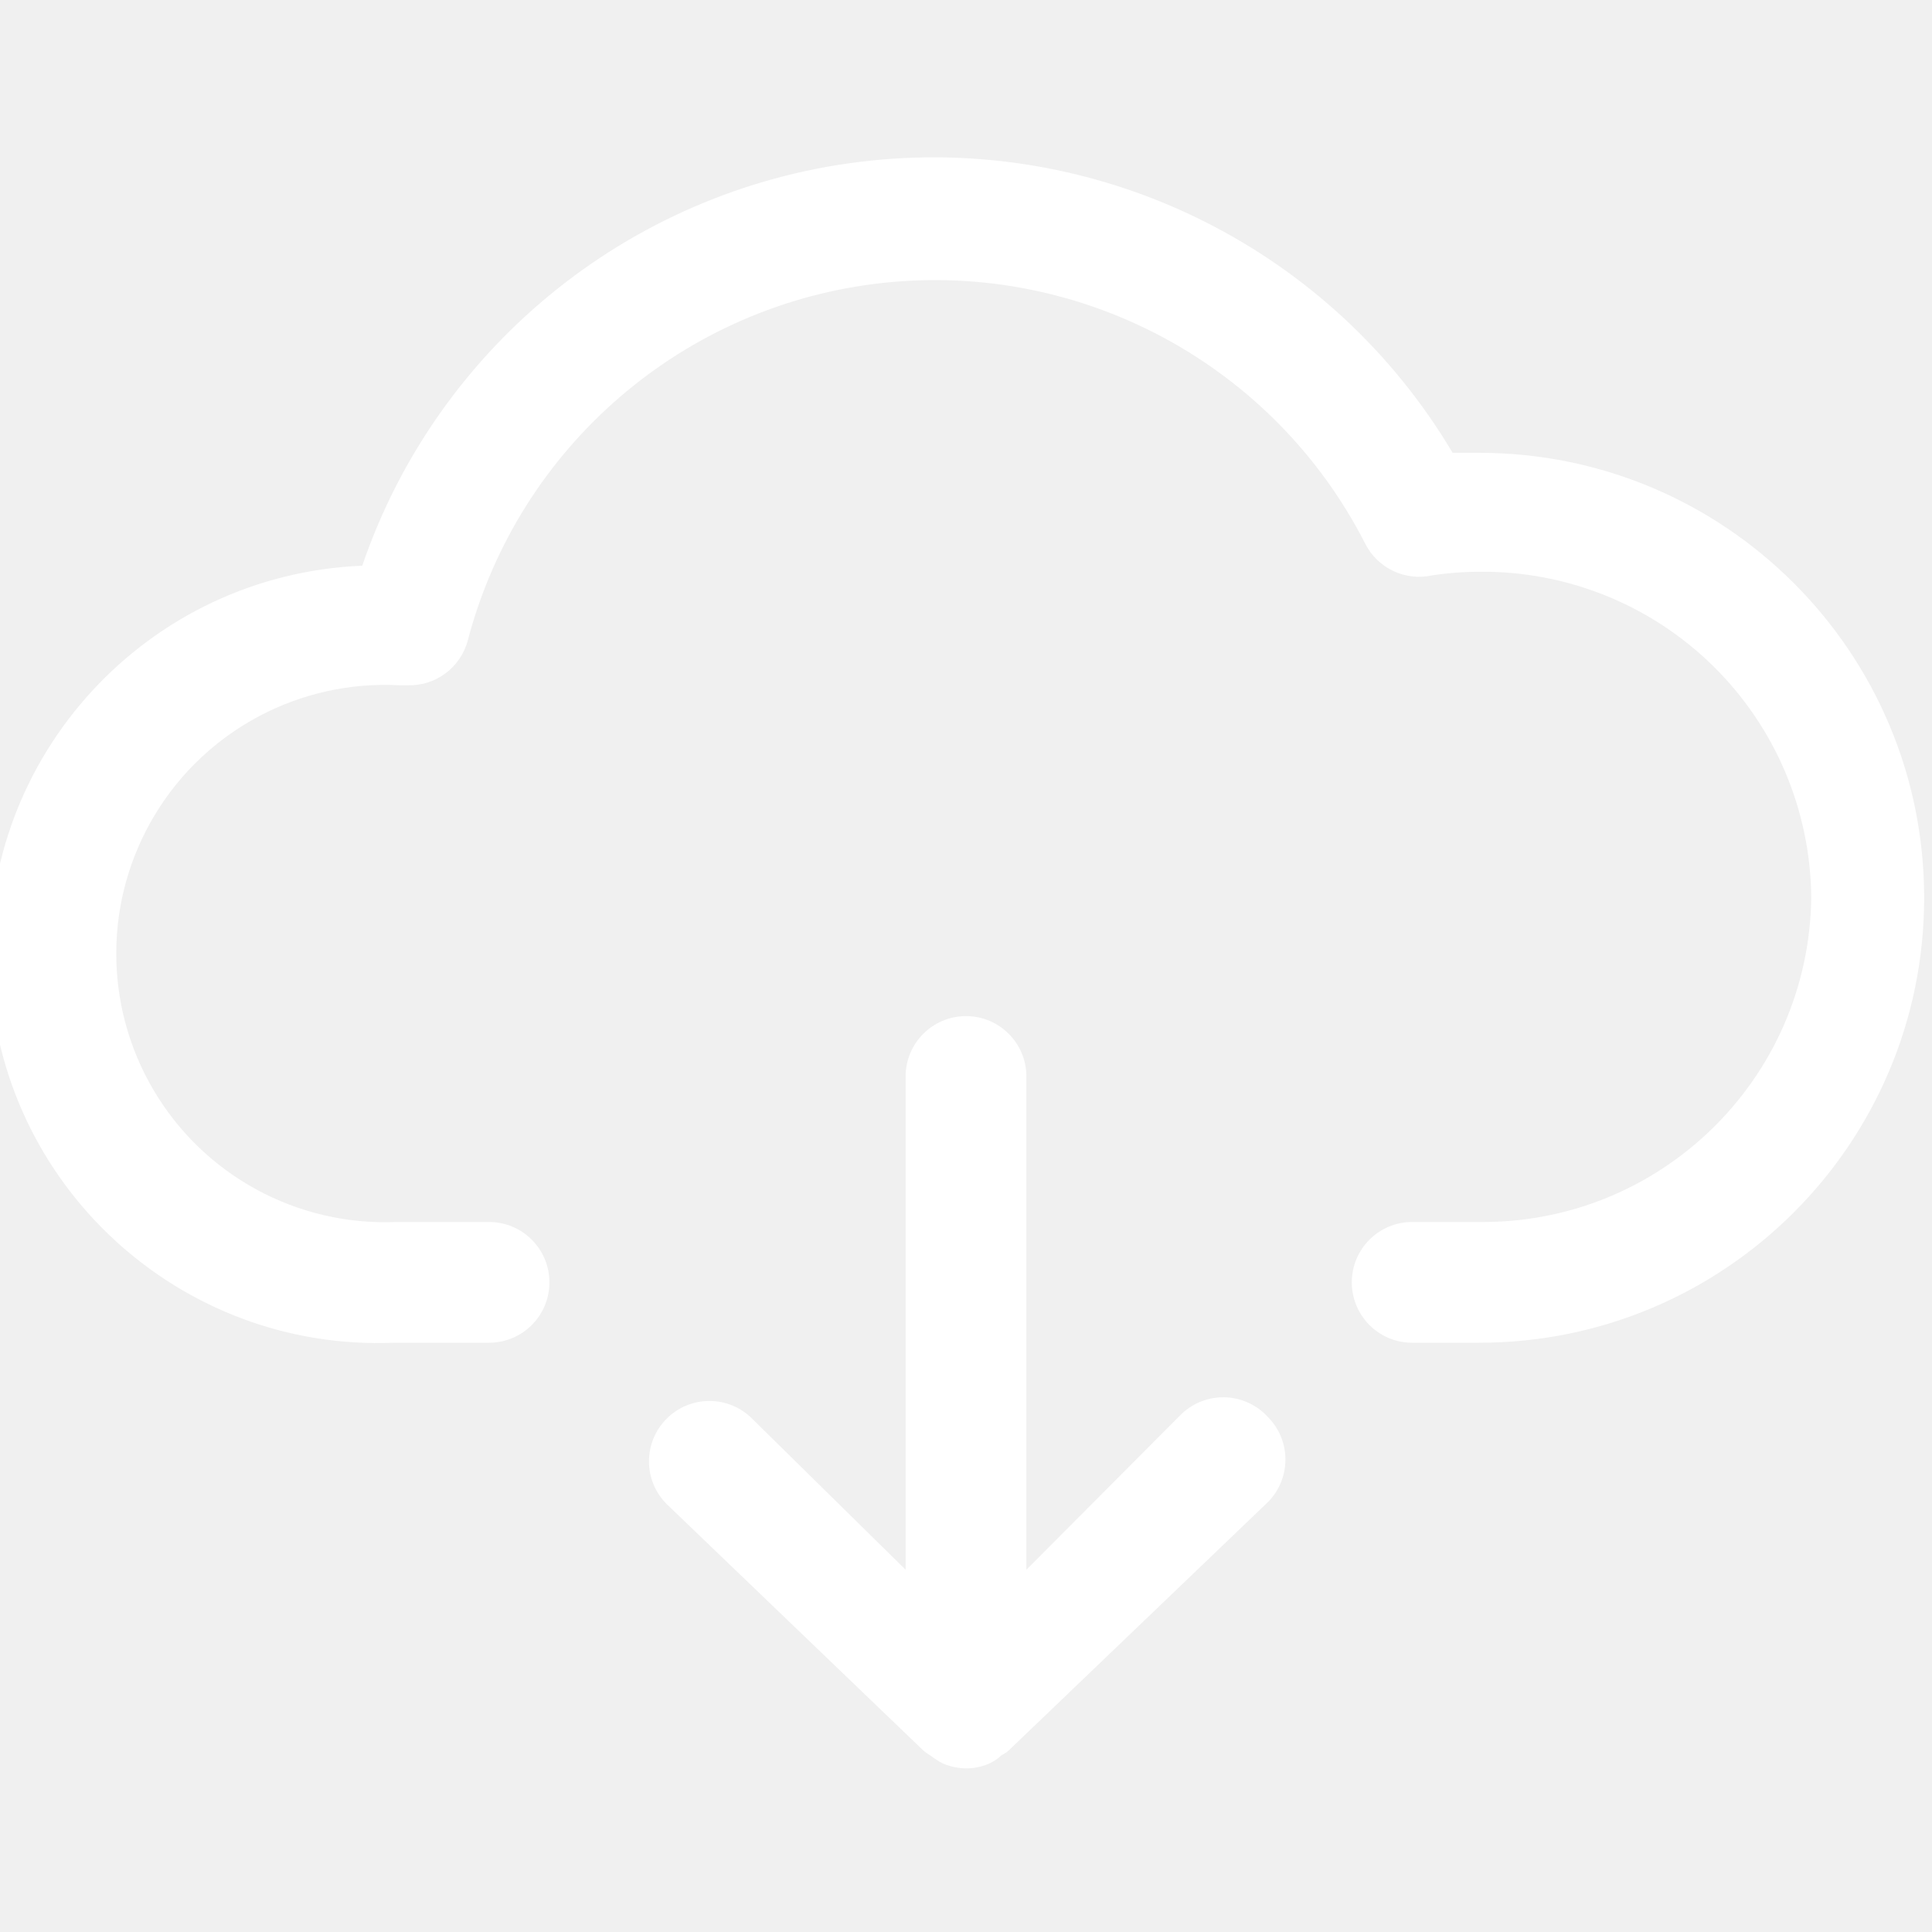
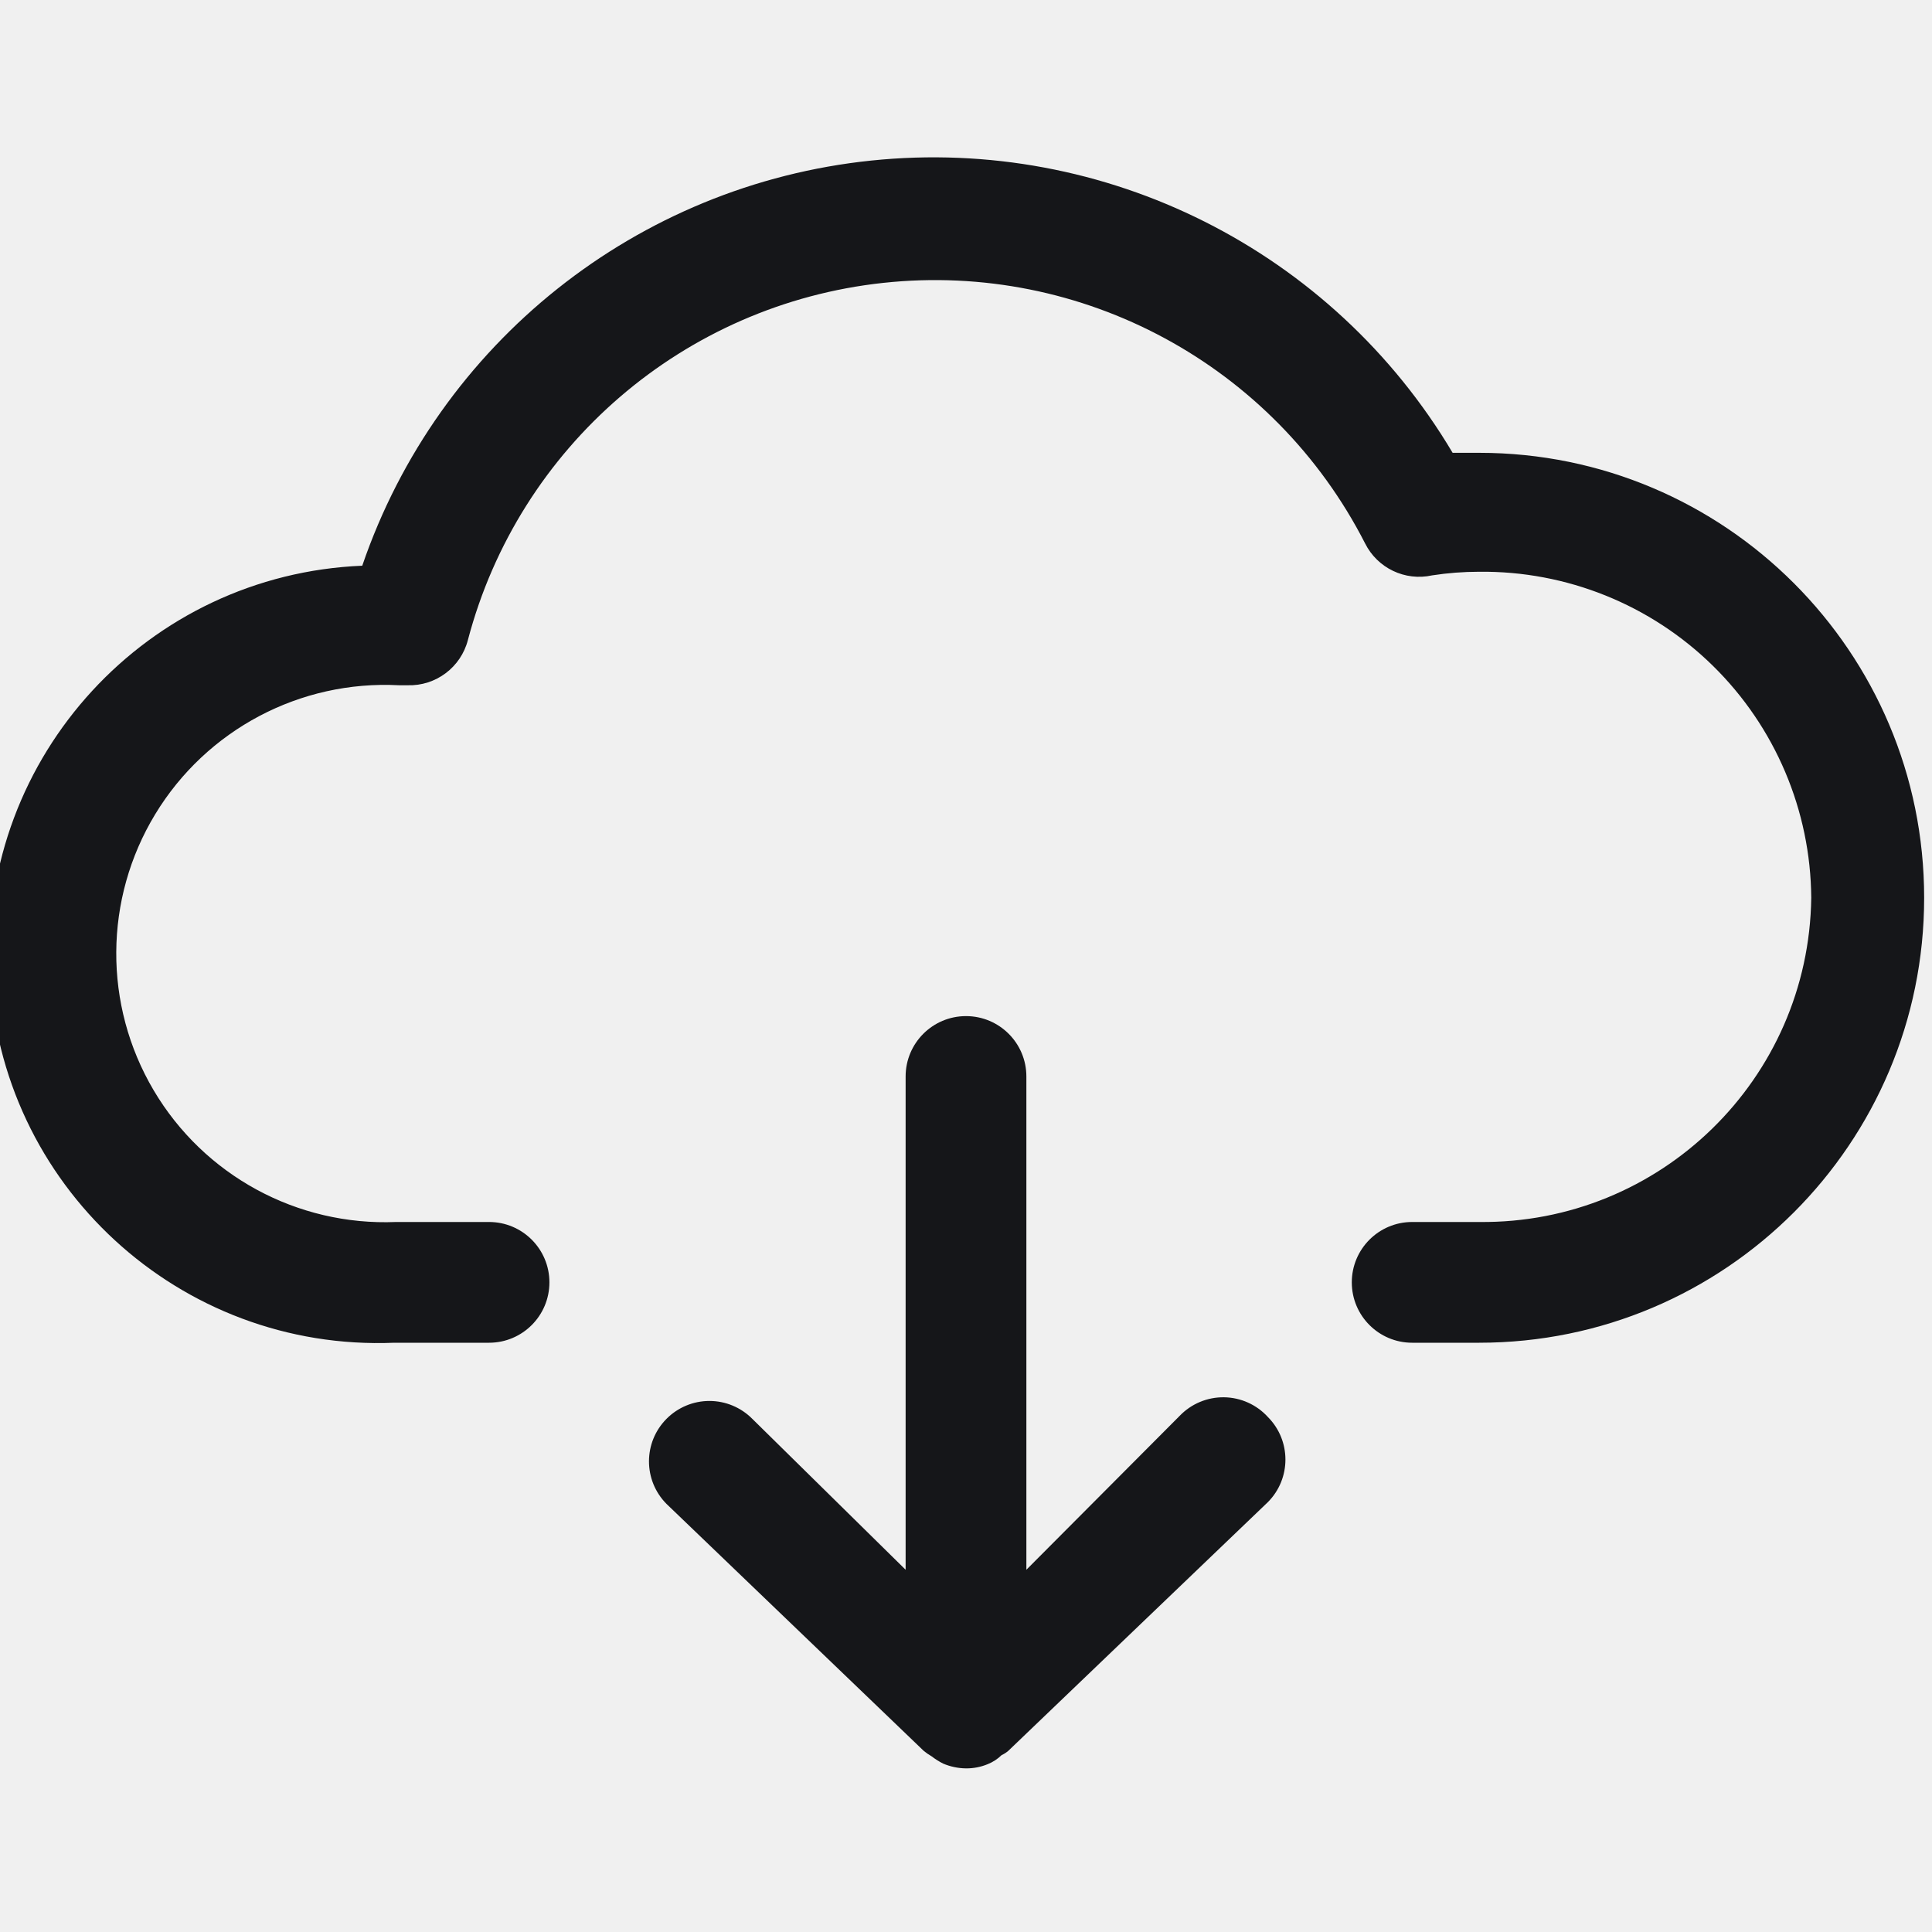
<svg xmlns="http://www.w3.org/2000/svg" viewBox="0 0 32 32">
-   <path fill="#fff" d="m24.5 7.5h-.44a10 10 0 0 0 -18.06 1.87 6.44 6.44 0 0 0 .53 12.87h1.57a1 1 0 0 0 0-2h-1.54a4.45 4.45 0 1 1 .05-8.89h.14a1 1 0 0 0 1-.75 8 8 0 0 1 14.86-1.6 1 1 0 0 0 1.11.53 5.12 5.12 0 0 1 .78-.06 5.44 5.44 0 0 1 5.5 5.4 5.44 5.44 0 0 1 -5.5 5.37h-1.11a1 1 0 0 0 0 2h1.11a7.37 7.37 0 1 0 0-14.74z" />
-   <path fill="#fff" d="m19.54 23.45-2.54 2.55v-8.17a1 1 0 0 0 -2 0v8.17l-2.54-2.5a1 1 0 0 0 -1.42 0 1 1 0 0 0 0 1.41l4.26 4.09a1 1 0 0 0 .13.09 1.22 1.22 0 0 0 .19.12 1 1 0 0 0 .38.08.92.92 0 0 0 .36-.07.7.7 0 0 0 .23-.15.47.47 0 0 0 .11-.07l4.3-4.12a1 1 0 0 0 0-1.41 1 1 0 0 0 -1.46-.02z" />
+   <path fill="#151619" d="m24.5 7.5h-.44a10 10 0 0 0 -18.06 1.87 6.44 6.44 0 0 0 .53 12.87h1.57a1 1 0 0 0 0-2h-1.54a4.45 4.45 0 1 1 .05-8.89h.14a1 1 0 0 0 1-.75 8 8 0 0 1 14.86-1.6 1 1 0 0 0 1.11.53 5.12 5.12 0 0 1 .78-.06 5.44 5.44 0 0 1 5.5 5.4 5.44 5.44 0 0 1 -5.5 5.37h-1.11a1 1 0 0 0 0 2h1.11a7.37 7.37 0 1 0 0-14.74z" />
+   <path fill="#151619" d="m19.54 23.45-2.54 2.55v-8.17a1 1 0 0 0 -2 0v8.17l-2.54-2.5a1 1 0 0 0 -1.42 0 1 1 0 0 0 0 1.41l4.26 4.09a1 1 0 0 0 .13.09 1.22 1.22 0 0 0 .19.12 1 1 0 0 0 .38.08.92.92 0 0 0 .36-.07.7.7 0 0 0 .23-.15.47.47 0 0 0 .11-.07l4.3-4.12a1 1 0 0 0 0-1.41 1 1 0 0 0 -1.46-.02z" />
</svg>
